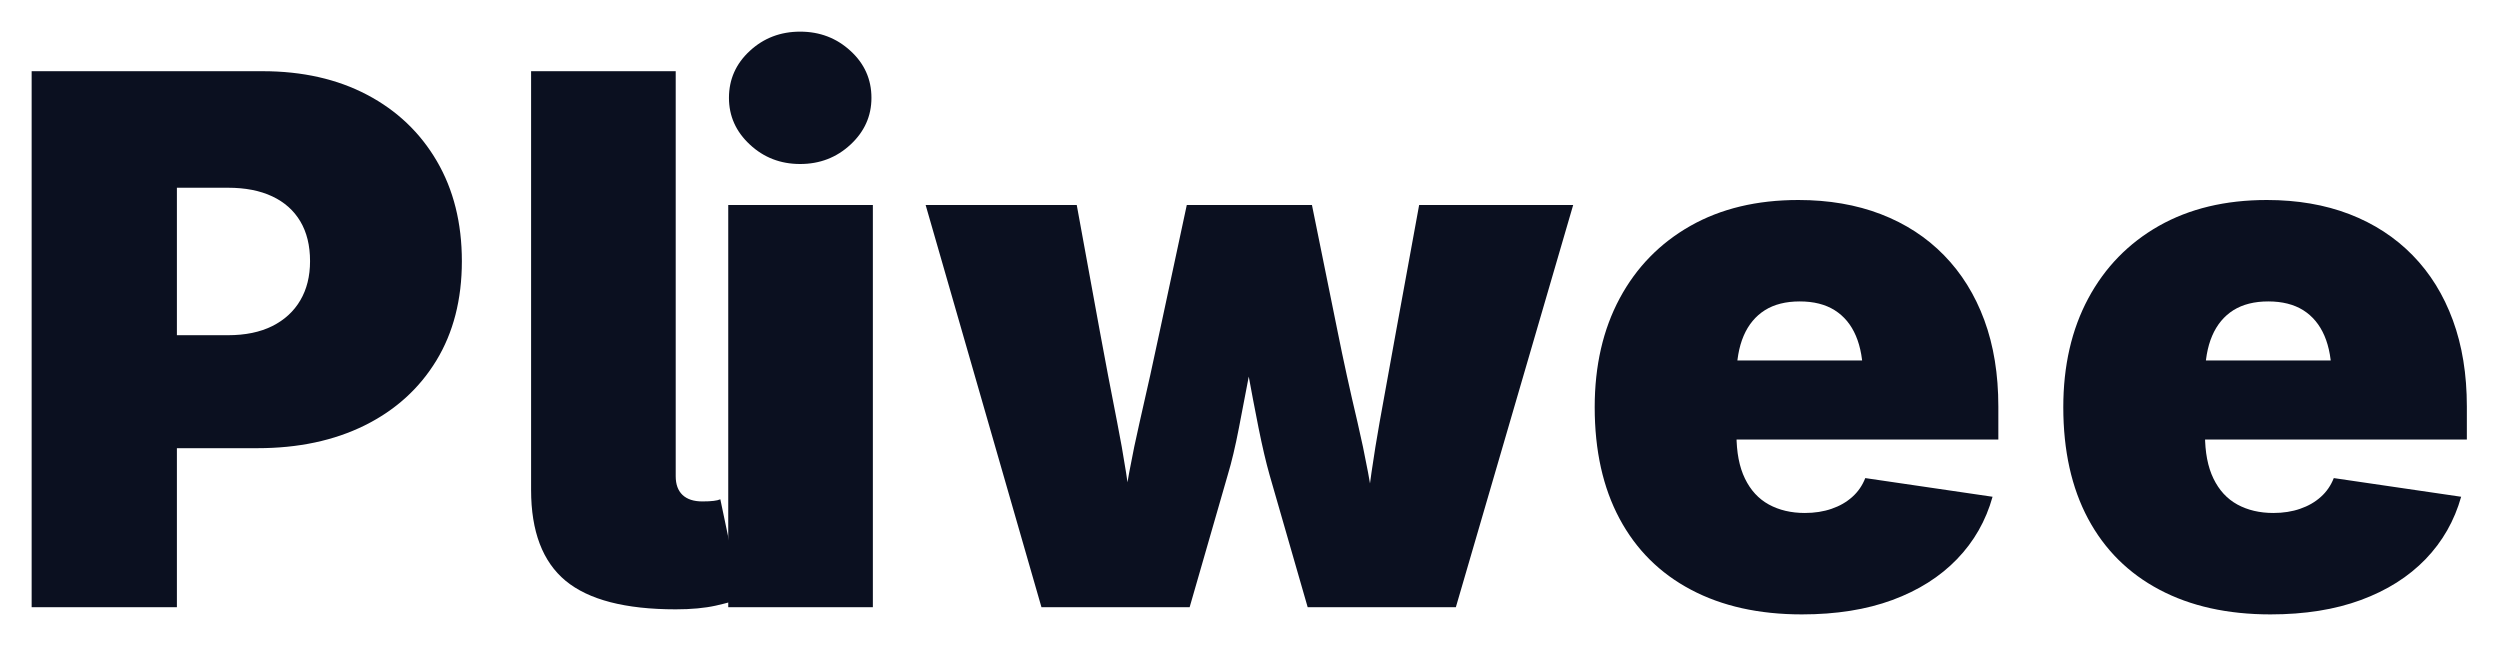
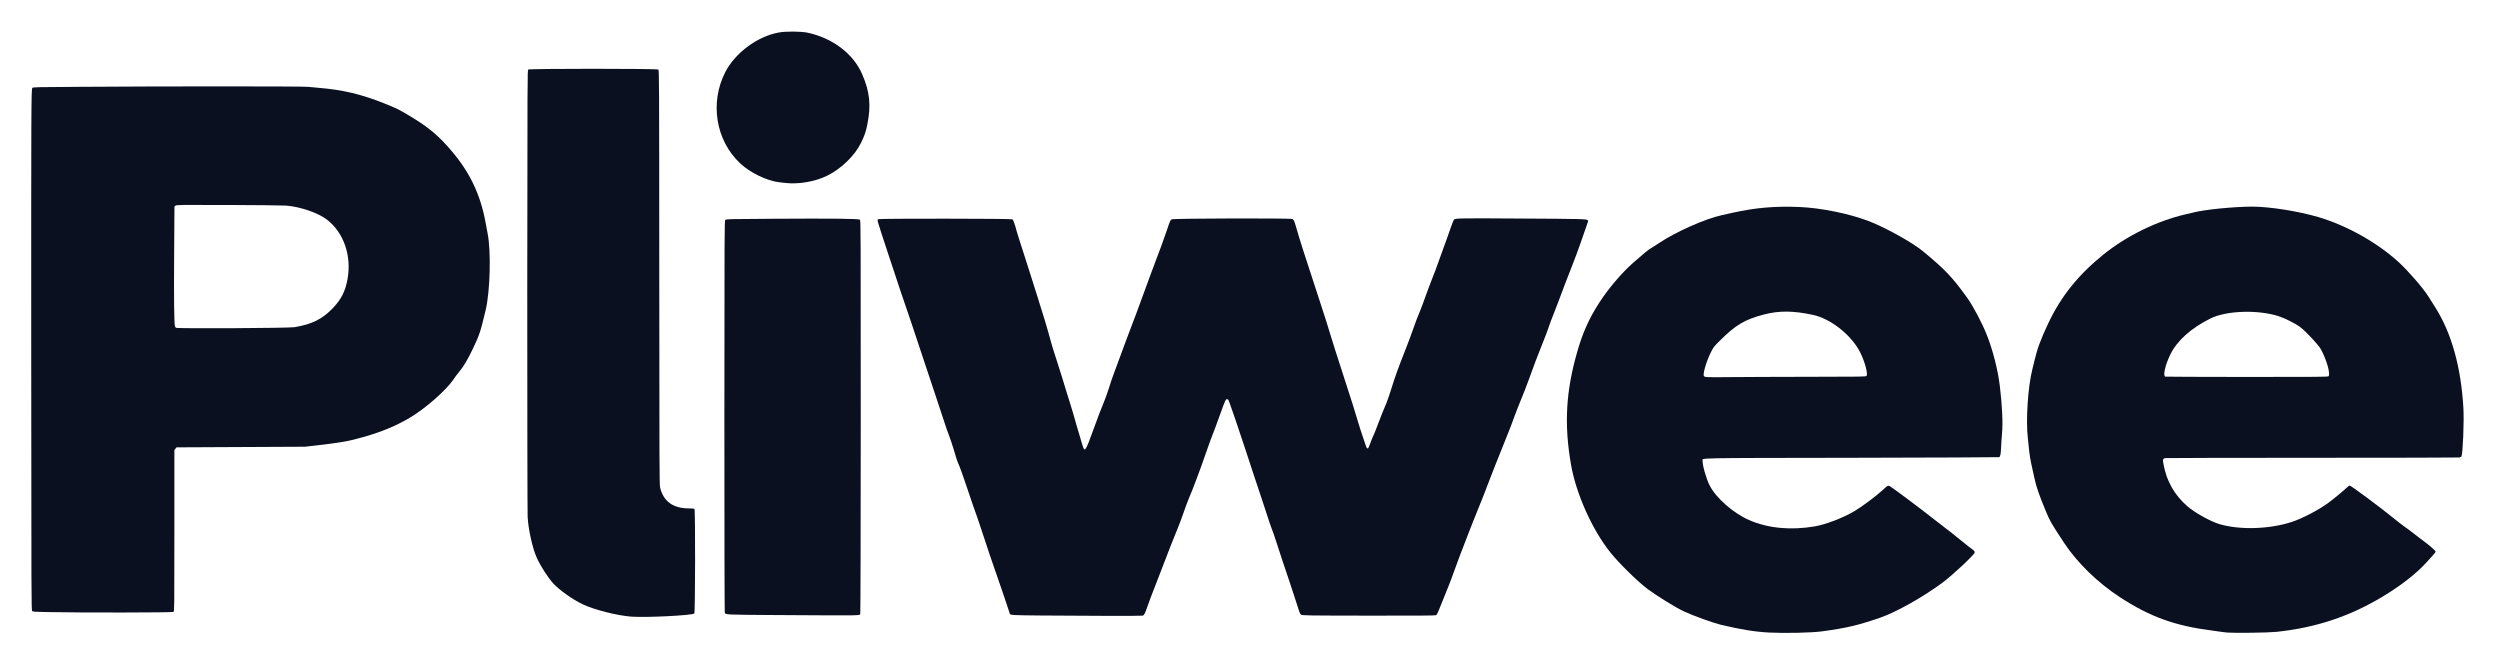
- <svg xmlns="http://www.w3.org/2000/svg" width="316" height="82" viewBox="0 0 316 82" role="img" aria-label="Pliwee">
-   <g id="wordmark" fill="#0B1020" transform="translate(-191.38 -38.75)">
-     <path d="M195.38 115.5V47.75H224.57Q232.11 47.75 237.78 50.73Q243.44 53.71 246.6 59.12Q249.76 64.53 249.76 71.76Q249.76 79.03 246.53 84.33Q243.3 89.63 237.48 92.52Q231.66 95.4 223.93 95.4H206.47V81.12H220.2Q223.48 81.12 225.79 79.97Q228.11 78.81 229.34 76.71Q230.57 74.62 230.57 71.76Q230.57 68.8 229.34 66.73Q228.11 64.66 225.79 63.57Q223.48 62.48 220.2 62.48H213.74V115.5Z" />
-     <path d="M276.79 115.77Q267.24 115.77 262.87 112.16Q258.51 108.54 258.51 100.68V47.75H276.79V98.95Q276.79 100.49 277.65 101.31Q278.52 102.13 280.15 102.13Q281.06 102.13 281.59 102.06Q282.11 102 282.43 101.86L285.06 114.41Q283.97 114.82 281.86 115.3Q279.74 115.77 276.79 115.77Z" />
-     <path d="M283.43 115.5V64.66H301.71V115.5ZM292.52 59.48Q288.79 59.48 286.16 57.02Q283.52 54.57 283.52 51.12Q283.52 47.61 286.16 45.18Q288.79 42.75 292.52 42.75Q296.24 42.75 298.88 45.18Q301.53 47.6 301.53 51.12Q301.53 54.57 298.88 57.03Q296.24 59.48 292.52 59.48Z" />
-     <path d="M323.02 115.5 308.38 64.66H327.48L330.39 80.58Q331.39 86.04 332.59 92.13Q333.8 98.22 334.66 105.31H332.98Q334.02 98.22 335.43 92.11Q336.84 85.99 337.98 80.58L341.39 64.66H357.21L360.44 80.58Q361.53 86.04 362.97 92.13Q364.4 98.22 365.44 105.31H363.85Q364.67 98.22 365.76 92.13Q366.85 86.04 367.85 80.58L370.76 64.66H390.23L375.4 115.5H356.67L351.85 98.77Q351.17 96.36 350.46 92.83Q349.76 89.31 349.1 85.69Q348.44 82.08 347.76 79.49H350.67Q350.03 82.08 349.35 85.69Q348.67 89.31 347.98 92.83Q347.3 96.36 346.57 98.77L341.75 115.5Z" />
-     <path d="M419.14 116.41Q411.01 116.41 405.12 113.29Q399.23 110.18 396.09 104.31Q392.95 98.45 392.95 90.22Q392.95 82.35 396.11 76.46Q399.27 70.58 405.05 67.3Q410.82 64.03 418.69 64.03Q424.46 64.03 429.12 65.82Q433.79 67.62 437.1 71.01Q440.42 74.4 442.2 79.22Q443.97 84.03 443.97 90.13V94.31H398.59V84.31H435.42L426.87 86.4Q426.87 83.31 425.96 81.19Q425.06 79.08 423.28 77.96Q421.51 76.85 418.87 76.85Q416.23 76.85 414.46 77.96Q412.69 79.08 411.78 81.19Q410.87 83.31 410.87 86.4V93.67Q410.87 97.04 411.94 99.24Q413.01 101.45 414.96 102.52Q416.92 103.59 419.51 103.59Q421.37 103.59 422.9 103.06Q424.42 102.54 425.51 101.56Q426.6 100.59 427.15 99.18L443.24 101.54Q441.97 106.09 438.74 109.43Q435.51 112.77 430.58 114.59Q425.65 116.41 419.14 116.41Z" />
-     <path d="M478.37 116.41Q470.23 116.41 464.34 113.29Q458.45 110.18 455.31 104.31Q452.18 98.45 452.18 90.22Q452.18 82.35 455.34 76.46Q458.5 70.58 464.27 67.3Q470.05 64.03 477.91 64.03Q483.69 64.03 488.35 65.82Q493.01 67.62 496.33 71.01Q499.65 74.4 501.42 79.22Q503.19 84.03 503.19 90.13V94.31H457.82V84.31H494.65L486.1 86.4Q486.1 83.31 485.19 81.19Q484.28 79.08 482.51 77.96Q480.73 76.85 478.09 76.85Q475.46 76.85 473.68 77.96Q471.91 79.08 471 81.19Q470.09 83.31 470.09 86.4V93.67Q470.09 97.04 471.16 99.24Q472.23 101.45 474.18 102.52Q476.14 103.59 478.73 103.59Q480.6 103.59 482.12 103.06Q483.64 102.54 484.73 101.56Q485.82 100.59 486.37 99.18L502.47 101.54Q501.19 106.09 497.97 109.43Q494.74 112.77 489.8 114.59Q484.87 116.41 478.37 116.41Z" />
+ <svg xmlns="http://www.w3.org/2000/svg" width="321" height="86" viewBox="0 0 321 86" role="img" aria-label="Pliwee">
+   <g id="wordmark" fill="#0B1020" transform="translate(-191.20 -36.72)">
+     <path d="M197.21,115.31C195.63,115.28 195.43,115.27 195.33,115.17C195.23,115.07 195.22,113.56 195.21,83.11C195.20,50.22 195.21,48.20 195.35,48.01C195.42,47.91 195.83,47.90 201.14,47.87C211.99,47.79 230.05,47.79 230.75,47.87C231.11,47.91 231.74,47.96 232.16,48.00C235.23,48.26 237.55,48.81 240.48,49.97C242.10,50.62 242.40,50.76 243.81,51.61C246.28,53.09 247.50,54.12 249.25,56.18C251.54,58.89 252.88,61.71 253.53,65.20C253.65,65.86 253.78,66.54 253.81,66.70C254.27,68.97 254.13,74.16 253.56,76.53C252.89,79.34 252.79,79.65 251.95,81.43C251.26,82.88 250.75,83.75 250.17,84.44C249.95,84.70 249.60,85.17 249.38,85.50C248.46,86.85 245.78,89.20 243.83,90.35C241.99,91.43 240.28,92.14 237.84,92.84C235.98,93.37 235.05,93.54 231.76,93.92L230.34,94.08L222.10,94.12L213.86,94.16L213.73,94.33L213.59,94.51L213.59,104.85C213.59,115.02 213.59,115.20 213.47,115.29C213.35,115.38 201.59,115.40 197.21,115.31ZM229.03,78.73C231.31,78.33 232.56,77.71 233.94,76.28C235.01,75.16 235.54,74.13 235.82,72.57C236.37,69.57 235.34,66.58 233.17,64.91C232.04,64.05 229.77,63.27 227.97,63.12C227.56,63.09 224.22,63.05 220.54,63.04C214.22,63.02 213.86,63.02 213.73,63.13L213.60,63.24L213.56,69.42C213.52,74.99 213.56,78.17 213.66,78.60C213.68,78.68 213.75,78.78 213.80,78.81C214.00,78.93 228.30,78.85 229.03,78.73Z" />
+     <path d="M272.31,115.90C270.43,115.76 267.46,115.01 265.97,114.29C264.72,113.69 263.05,112.50 262.27,111.67C261.59,110.94 260.60,109.40 260.12,108.33C259.58,107.14 259.04,104.73 258.95,103.09C258.92,102.61 258.90,89.51 258.90,73.98C258.92,46.49 258.92,45.73 259.03,45.65C259.21,45.52 275.54,45.52 275.72,45.65C275.84,45.74 275.84,46.09 275.85,72.32C275.86,96.71 275.87,98.94 275.96,99.33C276.39,101.11 277.63,102.00 279.68,102.00C280.12,102.00 280.32,102.02 280.37,102.08C280.49,102.23 280.47,115.37 280.35,115.49C280.10,115.74 274.23,116.03 272.31,115.90Z" />
+     <path d="M290.41,115.69C284.34,115.65 284.39,115.65 284.26,115.39C284.23,115.33 284.21,103.98 284.21,90.17C284.22,66.16 284.22,65.06 284.33,64.96C284.44,64.85 284.79,64.84 290.30,64.81C298.21,64.76 301.48,64.80 301.62,64.93C301.72,65.03 301.72,66.95 301.72,90.22C301.72,104.07 301.69,115.46 301.66,115.52C301.54,115.78 302.44,115.76 290.41,115.69ZM292.03,60.21C291.93,60.20 291.58,60.16 291.25,60.12C289.67,59.94 287.51,58.89 286.24,57.70C283.10,54.75 282.31,49.91 284.33,45.97C285.59,43.52 288.44,41.40 291.16,40.90C292.09,40.72 294.05,40.74 294.91,40.92C298.13,41.62 300.76,43.62 301.89,46.22C302.89,48.52 303.07,50.25 302.55,52.78C302.39,53.59 302.19,54.18 301.77,55.03C300.97,56.69 299.22,58.39 297.41,59.28C295.86,60.04 293.74,60.41 292.03,60.21Z" />
+     <path d="M324.75,115.75C321.34,115.72 320.89,115.70 320.87,115.54C320.87,115.47 319.40,111.17 318.65,109.03C318.52,108.69 318.02,107.18 317.53,105.69C317.04,104.19 316.55,102.75 316.44,102.47C316.33,102.20 315.87,100.85 315.41,99.47C314.95,98.10 314.48,96.76 314.36,96.50C314.13,96.01 313.97,95.54 313.59,94.22C313.46,93.78 313.22,93.07 313.06,92.65C312.89,92.24 312.62,91.43 312.44,90.87C312.26,90.30 311.71,88.63 311.21,87.16C310.71,85.68 309.95,83.40 309.52,82.09C309.09,80.79 308.49,78.99 308.19,78.09C306.89,74.31 306.88,74.26 305.43,69.88C303.64,64.44 303.79,64.99 304.02,64.86C304.19,64.77 321.01,64.78 321.20,64.88C321.30,64.93 321.55,65.64 321.75,66.44C321.79,66.59 322.12,67.66 322.50,68.81C322.87,69.96 323.32,71.37 323.50,71.94C323.67,72.50 324.04,73.66 324.31,74.50C325.07,76.85 325.71,78.99 326.19,80.78C326.26,81.06 326.59,82.11 326.92,83.12C327.58,85.19 327.69,85.54 328.06,86.78C328.21,87.26 328.43,87.99 328.57,88.41C328.82,89.20 329.13,90.23 329.47,91.47C329.67,92.16 329.76,92.47 330.19,93.89C330.48,94.84 330.56,94.74 331.63,91.78C332.11,90.44 332.66,89.00 332.85,88.58C333.03,88.16 333.36,87.27 333.57,86.60C333.77,85.93 334.07,85.05 334.23,84.65C334.83,83.04 335.53,81.17 335.88,80.19C336.09,79.62 336.41,78.78 336.59,78.31C336.78,77.85 337.28,76.50 337.71,75.31C338.14,74.13 338.67,72.68 338.89,72.09C339.11,71.51 339.43,70.67 339.59,70.22C339.76,69.77 340.06,68.97 340.26,68.44C340.46,67.90 340.81,66.91 341.05,66.22C341.43,65.07 341.48,64.96 341.66,64.88C341.90,64.76 356.90,64.72 357.14,64.84C357.32,64.93 357.39,65.08 357.60,65.81C358.02,67.30 358.69,69.41 360.47,74.81C361.25,77.18 361.79,78.88 362.09,79.91C362.27,80.51 362.94,82.63 363.59,84.62C364.87,88.55 365.21,89.65 365.52,90.72C365.71,91.37 366.01,92.30 366.18,92.78C366.35,93.26 366.52,93.77 366.56,93.91C366.63,94.19 366.78,94.37 366.87,94.28C366.90,94.24 367.03,93.95 367.15,93.62C367.26,93.30 367.46,92.81 367.59,92.54C367.71,92.27 367.94,91.71 368.09,91.29C368.40,90.44 368.96,89.05 369.23,88.44C369.33,88.21 369.63,87.34 369.89,86.50C370.37,84.96 370.69,84.08 371.74,81.41C372.05,80.62 372.46,79.52 372.65,78.97C373.05,77.84 373.16,77.54 373.53,76.66C373.68,76.31 373.98,75.50 374.21,74.84C374.44,74.19 374.84,73.14 375.09,72.50C375.35,71.86 375.67,71.01 375.81,70.59C376.12,69.72 376.55,68.53 376.78,67.91C376.88,67.67 377.14,66.91 377.38,66.22C377.61,65.53 377.85,64.94 377.91,64.90C378.12,64.74 378.86,64.73 386.34,64.78C394.27,64.82 394.96,64.84 395.07,65.00C395.14,65.11 395.16,65.03 394.75,66.19C394.57,66.69 394.26,67.59 394.05,68.19C393.84,68.79 393.48,69.77 393.24,70.38C392.75,71.59 391.50,74.86 391.28,75.50C391.20,75.72 391.00,76.24 390.83,76.66C390.66,77.07 390.43,77.66 390.32,77.97C389.90,79.19 389.62,79.95 389.20,80.97C388.71,82.17 388.18,83.56 387.44,85.62C387.16,86.40 386.73,87.48 386.50,88.03C386.27,88.58 385.87,89.59 385.62,90.28C385.38,90.97 385.01,91.92 384.81,92.41C384.61,92.89 384.22,93.86 383.95,94.56C383.67,95.27 383.31,96.15 383.16,96.53C383.00,96.91 382.62,97.89 382.31,98.72C382.01,99.54 381.51,100.81 381.21,101.53C380.60,103.02 379.81,105.02 379.43,106.03C379.28,106.41 378.95,107.30 378.67,108.00C378.40,108.70 378.02,109.73 377.83,110.28C377.64,110.83 377.34,111.62 377.17,112.03C376.65,113.29 376.34,114.06 376.03,114.86C375.83,115.37 375.69,115.65 375.60,115.71C375.50,115.76 373.54,115.78 366.94,115.77C358.84,115.76 358.41,115.75 358.26,115.64C358.10,115.53 358.08,115.47 357.38,113.25C357.17,112.58 356.87,111.69 356.73,111.28C356.47,110.55 355.42,107.37 354.96,105.94C354.84,105.54 354.64,104.99 354.53,104.72C354.42,104.44 354.14,103.63 353.91,102.91C353.68,102.18 353.37,101.24 353.22,100.81C353.07,100.38 352.62,99.03 352.22,97.81C351.82,96.59 351.30,95.00 351.06,94.28C350.50,92.55 349.18,88.68 349.02,88.28C348.92,88.04 348.86,87.97 348.75,87.97C348.59,87.97 348.48,88.20 347.96,89.66C347.53,90.87 346.92,92.51 346.62,93.25C346.48,93.61 346.20,94.40 346.00,95.00C345.80,95.60 345.51,96.42 345.36,96.81C345.20,97.21 344.89,98.04 344.67,98.66C344.44,99.28 344.10,100.15 343.90,100.59C343.71,101.04 343.36,101.97 343.13,102.66C342.89,103.34 342.58,104.17 342.44,104.50C342.17,105.11 341.01,108.07 339.94,110.88C339.60,111.75 339.16,112.90 338.95,113.44C338.75,113.97 338.52,114.60 338.44,114.84C338.23,115.47 338.09,115.73 337.92,115.77C337.76,115.82 330.21,115.80 324.75,115.75Z" />
+     <path d="M418.37,117.94C416.49,117.84 414.79,117.56 412.19,116.95C411.20,116.71 408.60,115.78 407.41,115.22C406.44,114.78 403.90,113.21 402.78,112.37C401.50,111.42 399.05,109.01 397.96,107.64C395.66,104.77 393.60,100.18 392.94,96.50C392.00,91.23 392.25,86.86 393.79,81.64C394.47,79.31 395.30,77.49 396.60,75.50C397.73,73.75 399.48,71.70 400.91,70.45C402.46,69.09 402.77,68.84 403.25,68.55C403.54,68.37 403.99,68.09 404.25,67.91C406.35,66.50 410.15,64.81 412.27,64.35C412.48,64.30 413.11,64.16 413.66,64.04C416.65,63.38 419.08,63.17 422.28,63.30C425.01,63.42 428.50,64.12 431.04,65.07C433.09,65.83 436.72,67.83 438.07,68.95C440.90,71.28 441.87,72.29 443.77,74.93C444.54,75.99 445.72,78.23 446.33,79.78C447.08,81.68 447.72,84.20 447.97,86.21C448.28,88.75 448.39,91.05 448.26,92.39C448.22,92.79 448.17,93.52 448.15,94.01C448.11,95.02 448.05,95.34 447.89,95.42C447.83,95.44 439.28,95.48 428.90,95.50C408.42,95.53 409.81,95.51 409.81,95.87C409.81,96.55 410.27,98.16 410.72,99.05C411.52,100.65 413.79,102.64 415.82,103.51C418.24,104.56 421.13,104.83 424.20,104.31C425.61,104.07 427.79,103.24 429.26,102.38C430.22,101.82 432.07,100.44 432.92,99.66C433.63,99.00 433.62,99.01 433.94,99.20C434.34,99.44 438.29,102.40 439.34,103.25C439.76,103.58 440.49,104.15 440.97,104.51C441.45,104.87 442.20,105.46 442.63,105.82C443.06,106.18 443.69,106.68 444.03,106.94C444.73,107.46 444.75,107.48 444.75,107.66C444.75,107.91 442.01,110.48 440.66,111.50C438.22,113.33 434.63,115.35 432.56,116.05C429.69,117.03 428.28,117.36 425.12,117.79C423.77,117.97 420.38,118.04 418.37,117.94ZM423.67,85.10C430.29,85.09 430.75,85.09 430.85,84.99C431.08,84.76 430.65,83.17 430.04,81.95C428.94,79.76 426.27,77.64 423.98,77.15C421.46,76.61 419.65,76.59 417.70,77.10C415.25,77.73 414.06,78.44 412.05,80.44C411.24,81.25 411.19,81.32 410.86,81.99C410.29,83.14 409.82,84.76 409.98,84.99C410.10,85.17 410.14,85.17 413.53,85.14C415.22,85.12 419.78,85.11 423.67,85.10Z" />
+     <path d="M477.17,117.94C476.84,117.91 476.50,117.87 476.42,117.85C476.34,117.83 475.83,117.76 475.28,117.69C470.46,117.08 467.27,115.92 463.41,113.41C460.55,111.54 457.93,109.00 456.22,106.41C454.57,103.90 454.43,103.66 453.92,102.44C452.98,100.18 452.69,99.33 452.40,98.03C452.32,97.62 452.15,96.86 452.03,96.34C451.91,95.83 451.79,95.07 451.75,94.66C451.71,94.24 451.64,93.51 451.58,93.03C451.30,90.72 451.58,86.38 452.16,84.12C452.21,83.94 452.32,83.47 452.41,83.09C452.78,81.50 453.24,80.25 454.21,78.21C455.84,74.76 458.06,72.00 461.28,69.40C464.28,66.99 468.09,65.12 471.78,64.25C472.23,64.15 472.65,64.05 472.72,64.03C474.21,63.63 477.95,63.26 480.39,63.25C482.59,63.25 486.28,63.83 488.87,64.59C492.53,65.67 496.48,67.89 499.21,70.40C500.51,71.61 502.35,73.73 503.04,74.84C503.24,75.15 503.63,75.77 503.91,76.22C505.98,79.50 507.20,83.87 507.50,89.12C507.60,90.84 507.43,94.97 507.25,95.32C507.22,95.37 507.10,95.44 506.99,95.46C506.89,95.48 498.40,95.50 488.13,95.50C477.87,95.50 469.36,95.52 469.23,95.54C468.90,95.60 468.87,95.69 469.01,96.41C469.40,98.51 470.41,100.28 472.03,101.70C472.98,102.54 475.07,103.70 476.22,104.03C478.86,104.79 482.59,104.67 485.46,103.74C486.78,103.31 488.95,102.18 490.15,101.29C490.73,100.87 492.00,99.82 492.45,99.40C492.64,99.21 492.84,99.06 492.89,99.06C493.06,99.06 496.92,101.93 498.53,103.25C498.98,103.62 499.60,104.10 499.91,104.32C500.22,104.53 500.78,104.95 501.16,105.25C501.53,105.55 502.07,105.95 502.34,106.15C503.17,106.76 503.94,107.44 503.94,107.57C503.94,107.60 503.79,107.79 503.61,107.99C503.43,108.19 503.06,108.60 502.78,108.91C501.46,110.37 499.50,111.90 497.12,113.33C492.88,115.88 488.57,117.31 483.50,117.85C482.46,117.96 478.16,118.02 477.17,117.94ZM490.19,85.03C490.45,84.72 489.93,82.90 489.20,81.56C488.87,80.97 487.29,79.28 486.50,78.68C485.98,78.29 484.52,77.55 483.78,77.32C481.10,76.46 477.06,76.60 475.03,77.61C472.51,78.86 470.71,80.48 469.85,82.28C469.19,83.65 468.90,84.99 469.23,85.08C469.29,85.10 474.02,85.11 479.73,85.12C488.94,85.12 490.12,85.11 490.19,85.03Z" />
  </g>
</svg>
